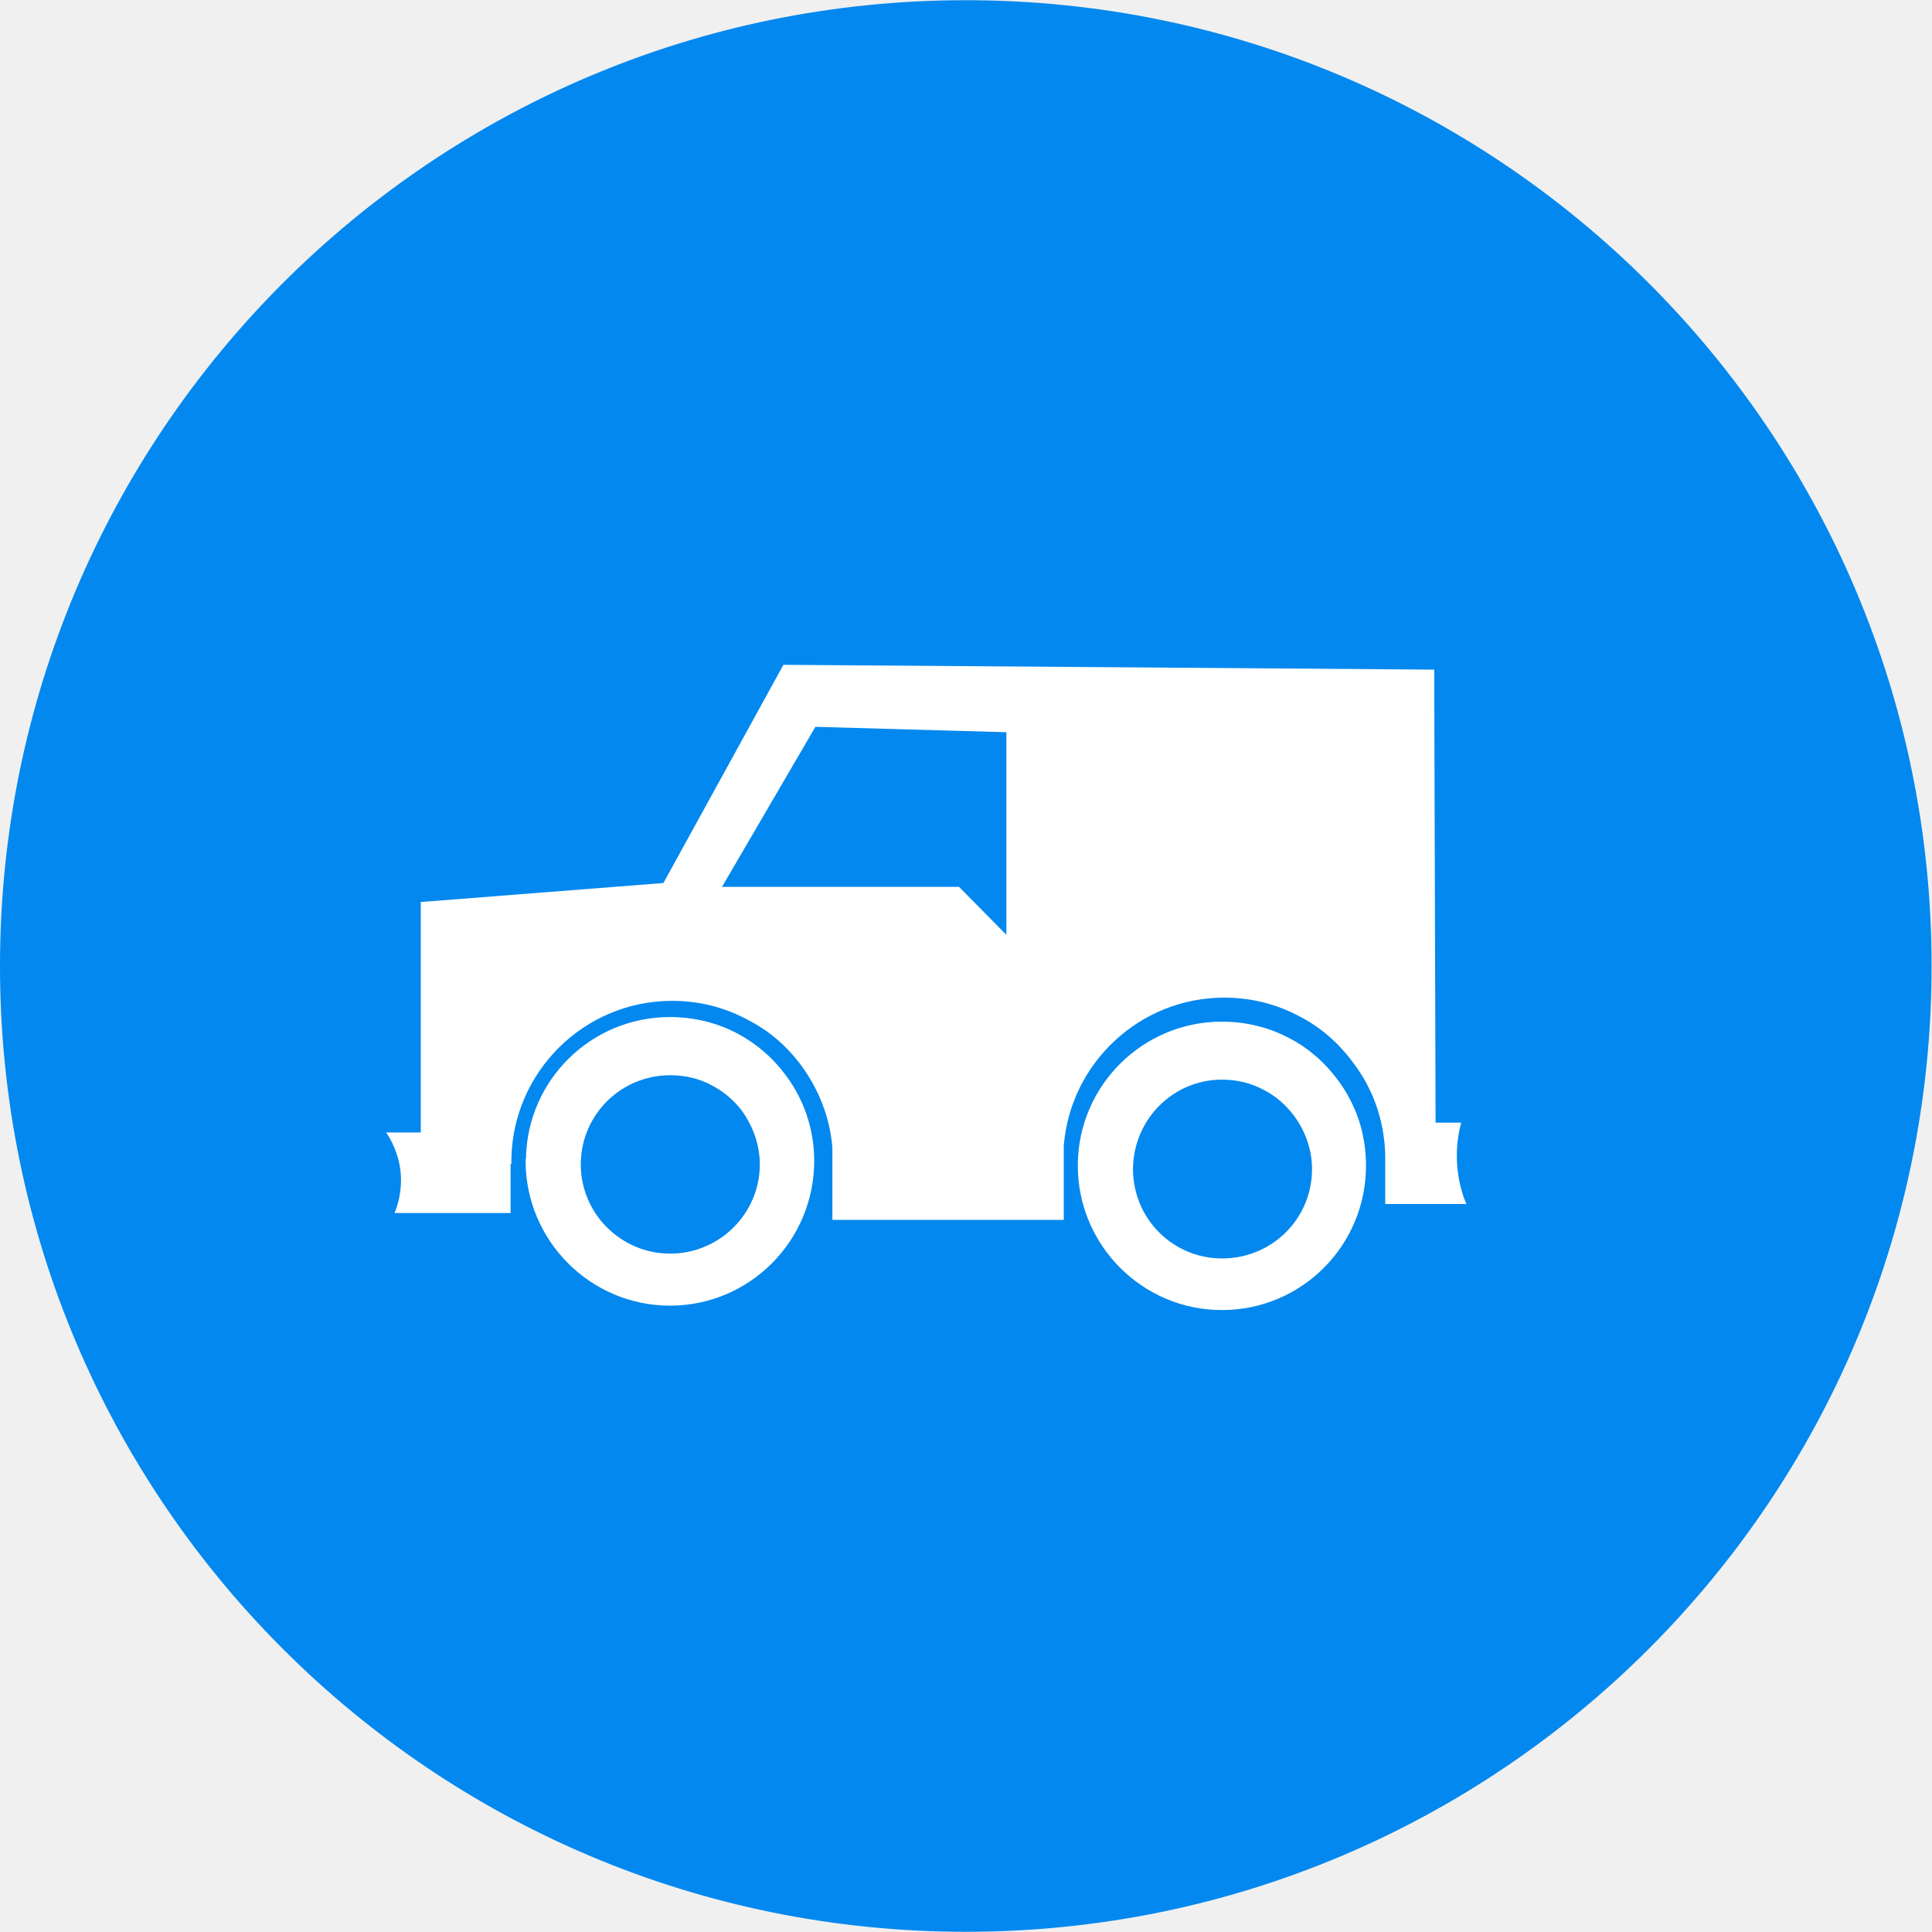
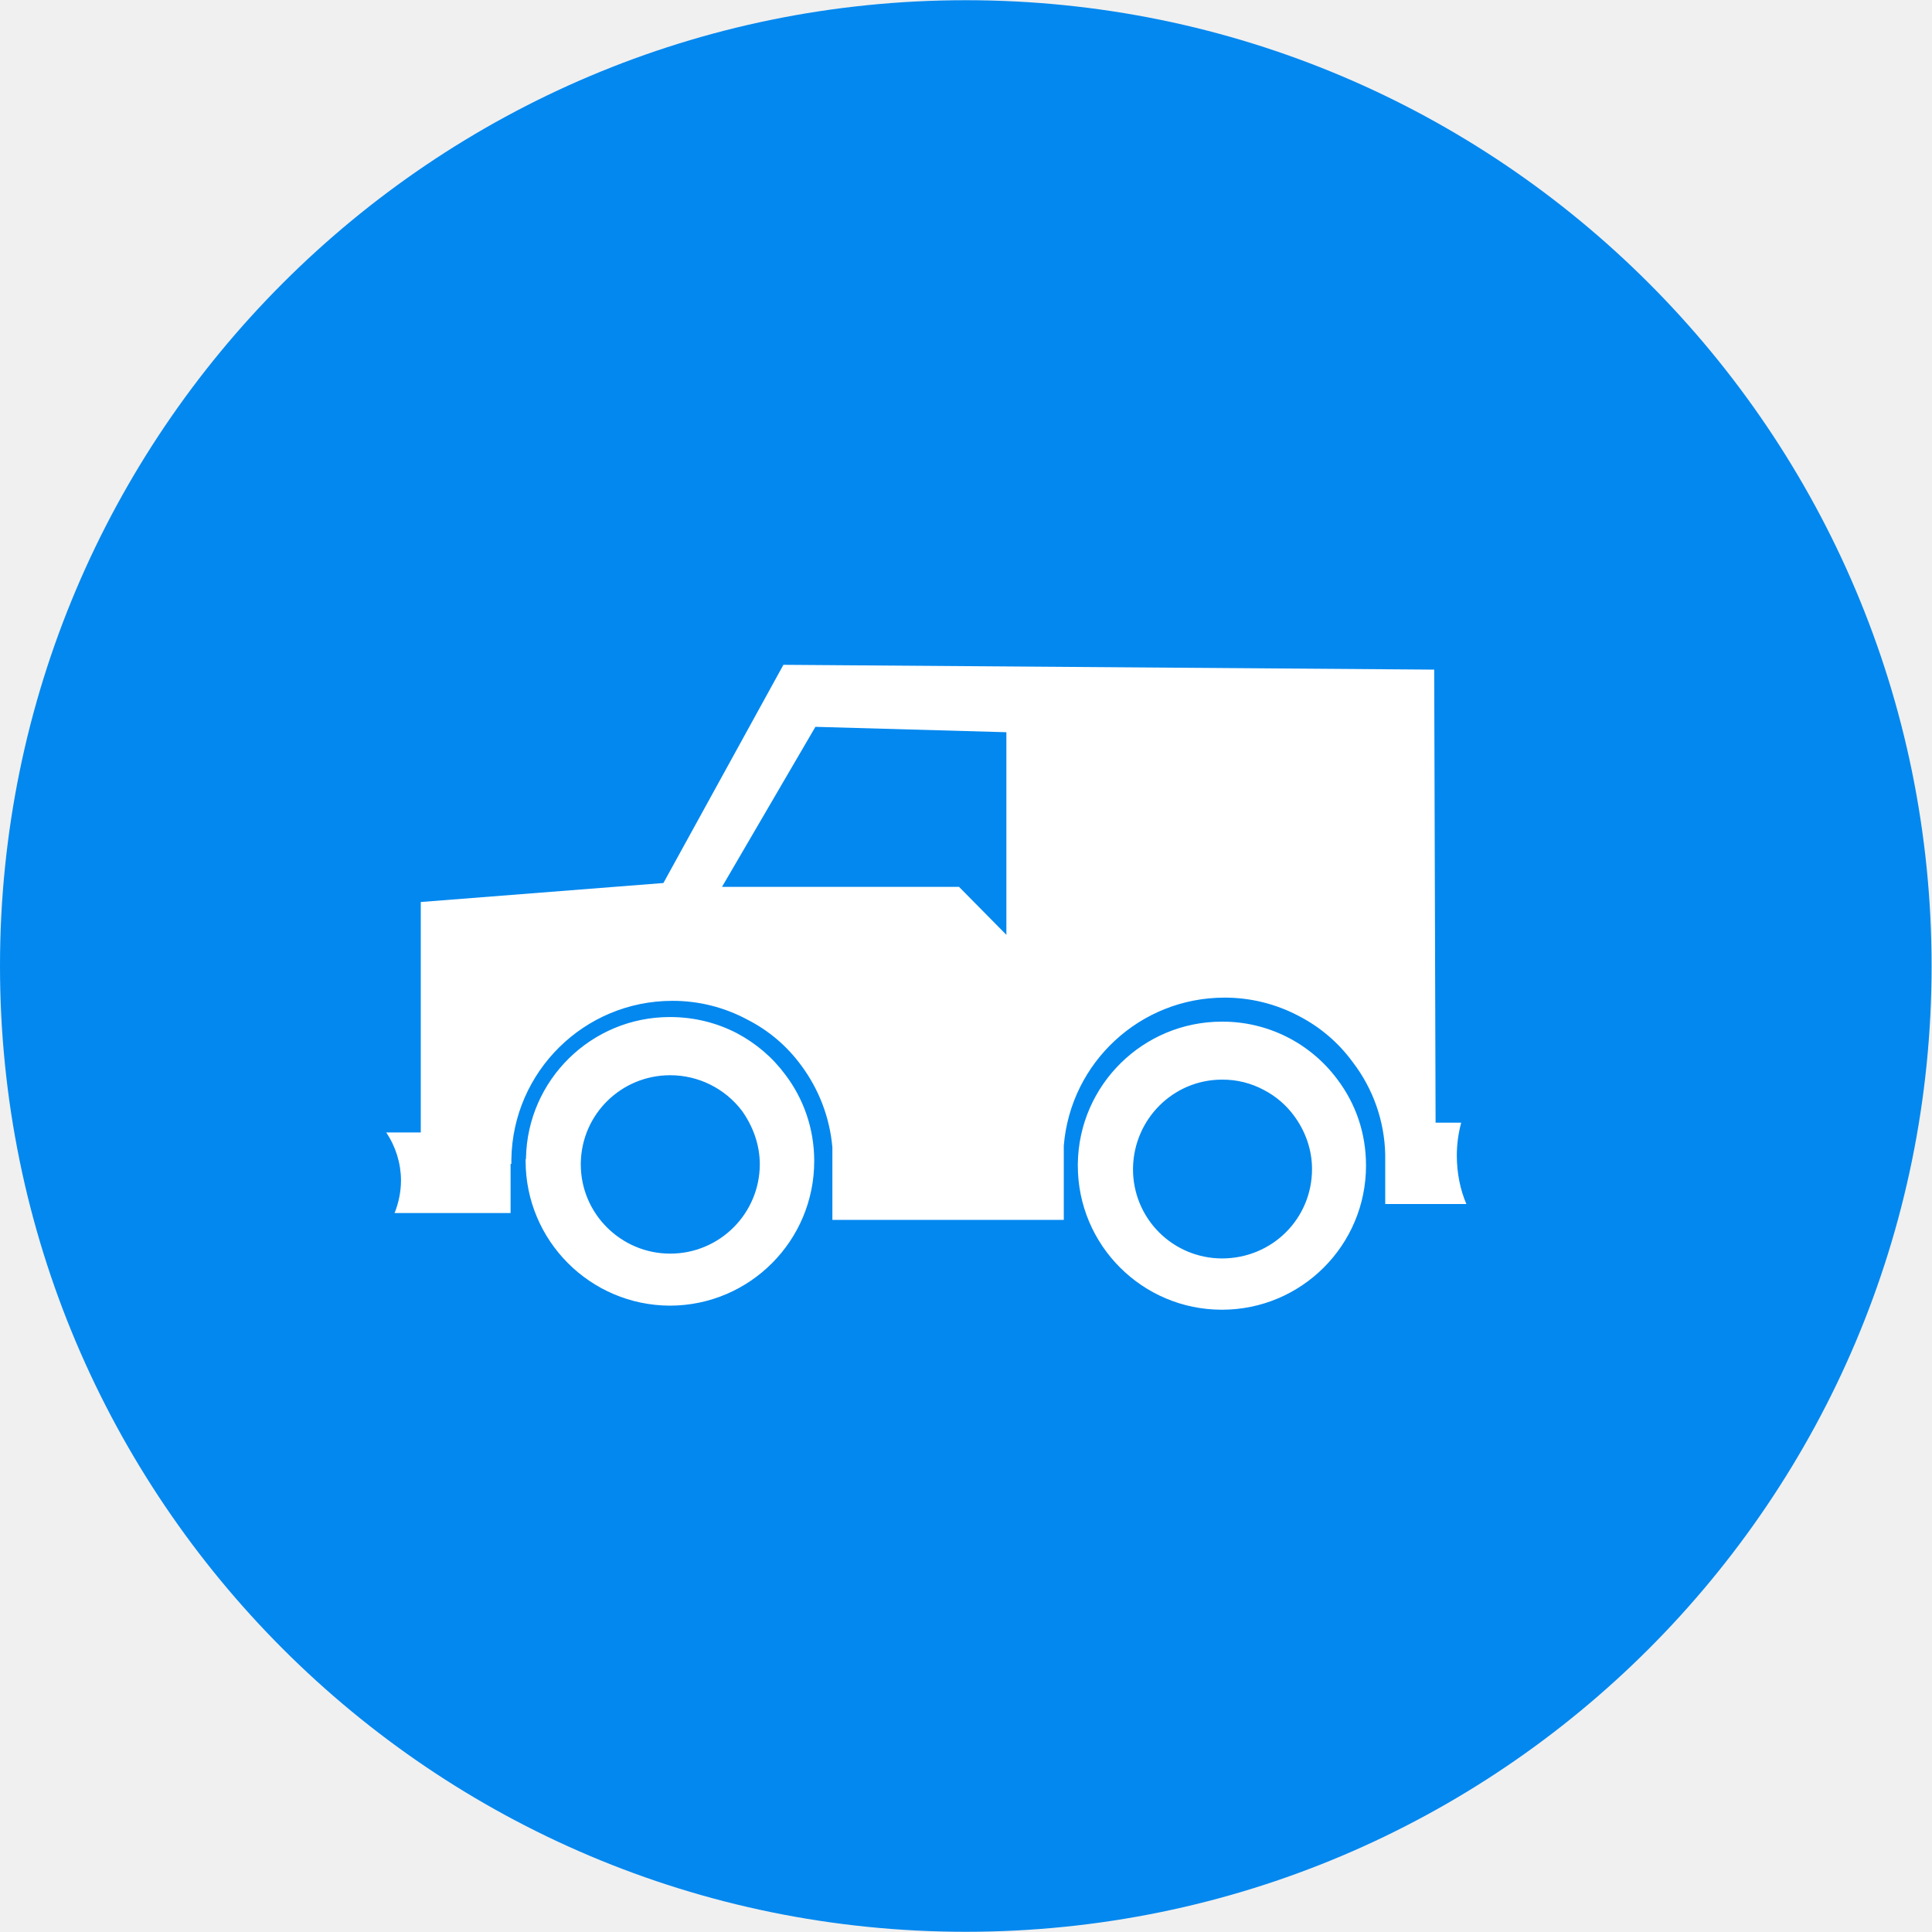
- <svg xmlns="http://www.w3.org/2000/svg" preserveAspectRatio="xMidYMid" width="37.313" height="37.32" viewBox="0 0 37.313 37.32">
-   <defs>
-     <style>
-       .cls-1 {
-         fill: #0388ef;
-       }
- 
-       .cls-2 {
-         fill: #fff;
-         fill-rule: evenodd;
-       }
-     </style>
-   </defs>
-   <g>
-     <circle cx="18.656" cy="18.66" r="18.656" class="cls-1" />
-     <path d="M28.326,23.258 L26.758,23.258 L26.758,22.304 C26.739,21.632 26.518,21.021 26.132,20.519 C25.858,20.148 25.506,19.839 25.104,19.634 C24.668,19.399 24.173,19.271 23.648,19.271 C22.021,19.271 20.677,20.531 20.549,22.130 L20.549,23.564 L16.079,23.564 L16.079,22.165 C16.029,21.570 15.809,21.033 15.477,20.581 C15.202,20.210 14.854,19.905 14.437,19.696 C14.009,19.464 13.514,19.333 12.985,19.333 C11.289,19.333 9.906,20.697 9.878,22.393 C9.878,22.408 9.878,22.424 9.878,22.447 C9.878,22.459 9.878,22.466 9.878,22.482 L9.863,22.482 L9.863,23.432 L7.622,23.432 C7.696,23.247 7.746,23.030 7.746,22.798 C7.746,22.462 7.638,22.142 7.460,21.875 L8.128,21.875 L8.128,17.424 L12.815,17.057 L15.133,12.842 L27.704,12.935 L27.731,21.686 L28.226,21.686 C28.172,21.887 28.141,22.095 28.141,22.323 C28.141,22.663 28.210,22.991 28.326,23.258 ZM19.440,14.144 L15.751,14.040 L13.947,17.131 L15.002,17.131 L18.525,17.131 L19.440,18.058 L19.440,14.144 ZM12.942,19.646 C13.410,19.646 13.850,19.758 14.236,19.959 C14.607,20.156 14.924,20.426 15.175,20.766 C15.519,21.222 15.728,21.798 15.728,22.424 C15.728,23.965 14.484,25.221 12.942,25.221 C11.405,25.221 10.153,23.965 10.153,22.424 C10.153,22.412 10.153,22.393 10.160,22.381 C10.184,20.867 11.416,19.646 12.942,19.646 ZM11.219,22.493 C11.219,23.444 11.996,24.216 12.946,24.216 C13.897,24.216 14.677,23.444 14.677,22.493 C14.677,22.107 14.541,21.751 14.333,21.458 C14.178,21.253 13.981,21.087 13.753,20.967 C13.514,20.836 13.240,20.770 12.946,20.770 C12.003,20.770 11.235,21.520 11.219,22.466 C11.219,22.478 11.219,22.485 11.219,22.493 ZM23.602,19.735 C24.073,19.735 24.517,19.847 24.907,20.055 C25.274,20.245 25.587,20.519 25.834,20.851 C26.190,21.323 26.387,21.890 26.387,22.516 C26.387,24.058 25.147,25.306 23.602,25.306 C22.072,25.306 20.820,24.058 20.820,22.516 C20.820,22.501 20.820,22.485 20.820,22.474 C20.843,20.956 22.083,19.735 23.602,19.735 ZM21.886,22.582 C21.886,23.544 22.659,24.309 23.605,24.309 C24.571,24.309 25.344,23.544 25.344,22.582 C25.344,22.196 25.208,21.836 24.992,21.547 C24.842,21.350 24.648,21.172 24.416,21.056 C24.177,20.925 23.903,20.855 23.605,20.855 C22.667,20.855 21.905,21.612 21.886,22.559 C21.886,22.567 21.886,22.578 21.886,22.582 Z" class="cls-2" />
-   </g>
+ <svg xmlns="http://www.w3.org/2000/svg" preserveAspectRatio="xMidYMid" width="37.313" height="37.32">
+   <circle cx="18.656" cy="18.66" r="18.656" fill="#0388ef" />
+   <path d="M28.326 23.258h-1.568v-.954a3.037 3.037 0 0 0-.626-1.785 2.97 2.97 0 0 0-1.028-.885 3.054 3.054 0 0 0-1.456-.363 3.115 3.115 0 0 0-3.099 2.859v1.434h-4.47v-1.399a3.103 3.103 0 0 0-.602-1.584 2.926 2.926 0 0 0-1.04-.885 3.037 3.037 0 0 0-1.452-.363 3.11 3.11 0 0 0-3.107 3.06v.089h-.015v.95H7.622c.074-.185.124-.402.124-.634a1.67 1.67 0 0 0-.286-.923h.668v-4.451l4.687-.367 2.318-4.215 12.571.093.027 8.751h.495a2.42 2.42 0 0 0-.085.637c0 .34.069.668.185.935zm-8.886-9.114l-3.689-.104-1.804 3.091h4.578l.915.927v-3.914zm-6.498 5.502c.468 0 .908.112 1.294.313.371.197.688.467.939.807.344.456.553 1.032.553 1.658a2.792 2.792 0 0 1-2.786 2.797 2.798 2.798 0 0 1-2.789-2.797c0-.012 0-.031.007-.043a2.779 2.779 0 0 1 2.782-2.735zm-1.723 2.847c0 .951.777 1.723 1.727 1.723a1.73 1.73 0 0 0 1.731-1.723c0-.386-.136-.742-.344-1.035a1.74 1.74 0 0 0-1.387-.688c-.943 0-1.711.75-1.727 1.696v.027zm12.383-2.758a2.76 2.76 0 0 1 2.232 1.116c.356.472.553 1.039.553 1.665a2.782 2.782 0 1 1-5.567 0v-.042a2.783 2.783 0 0 1 2.782-2.739zm-1.716 2.847a1.72 1.72 0 0 0 1.719 1.727c.966 0 1.739-.765 1.739-1.727 0-.386-.136-.746-.352-1.035a1.684 1.684 0 0 0-.576-.491 1.672 1.672 0 0 0-.811-.201c-.938 0-1.7.757-1.719 1.704v.023z" fill="#fff" fill-rule="evenodd" />
</svg>
